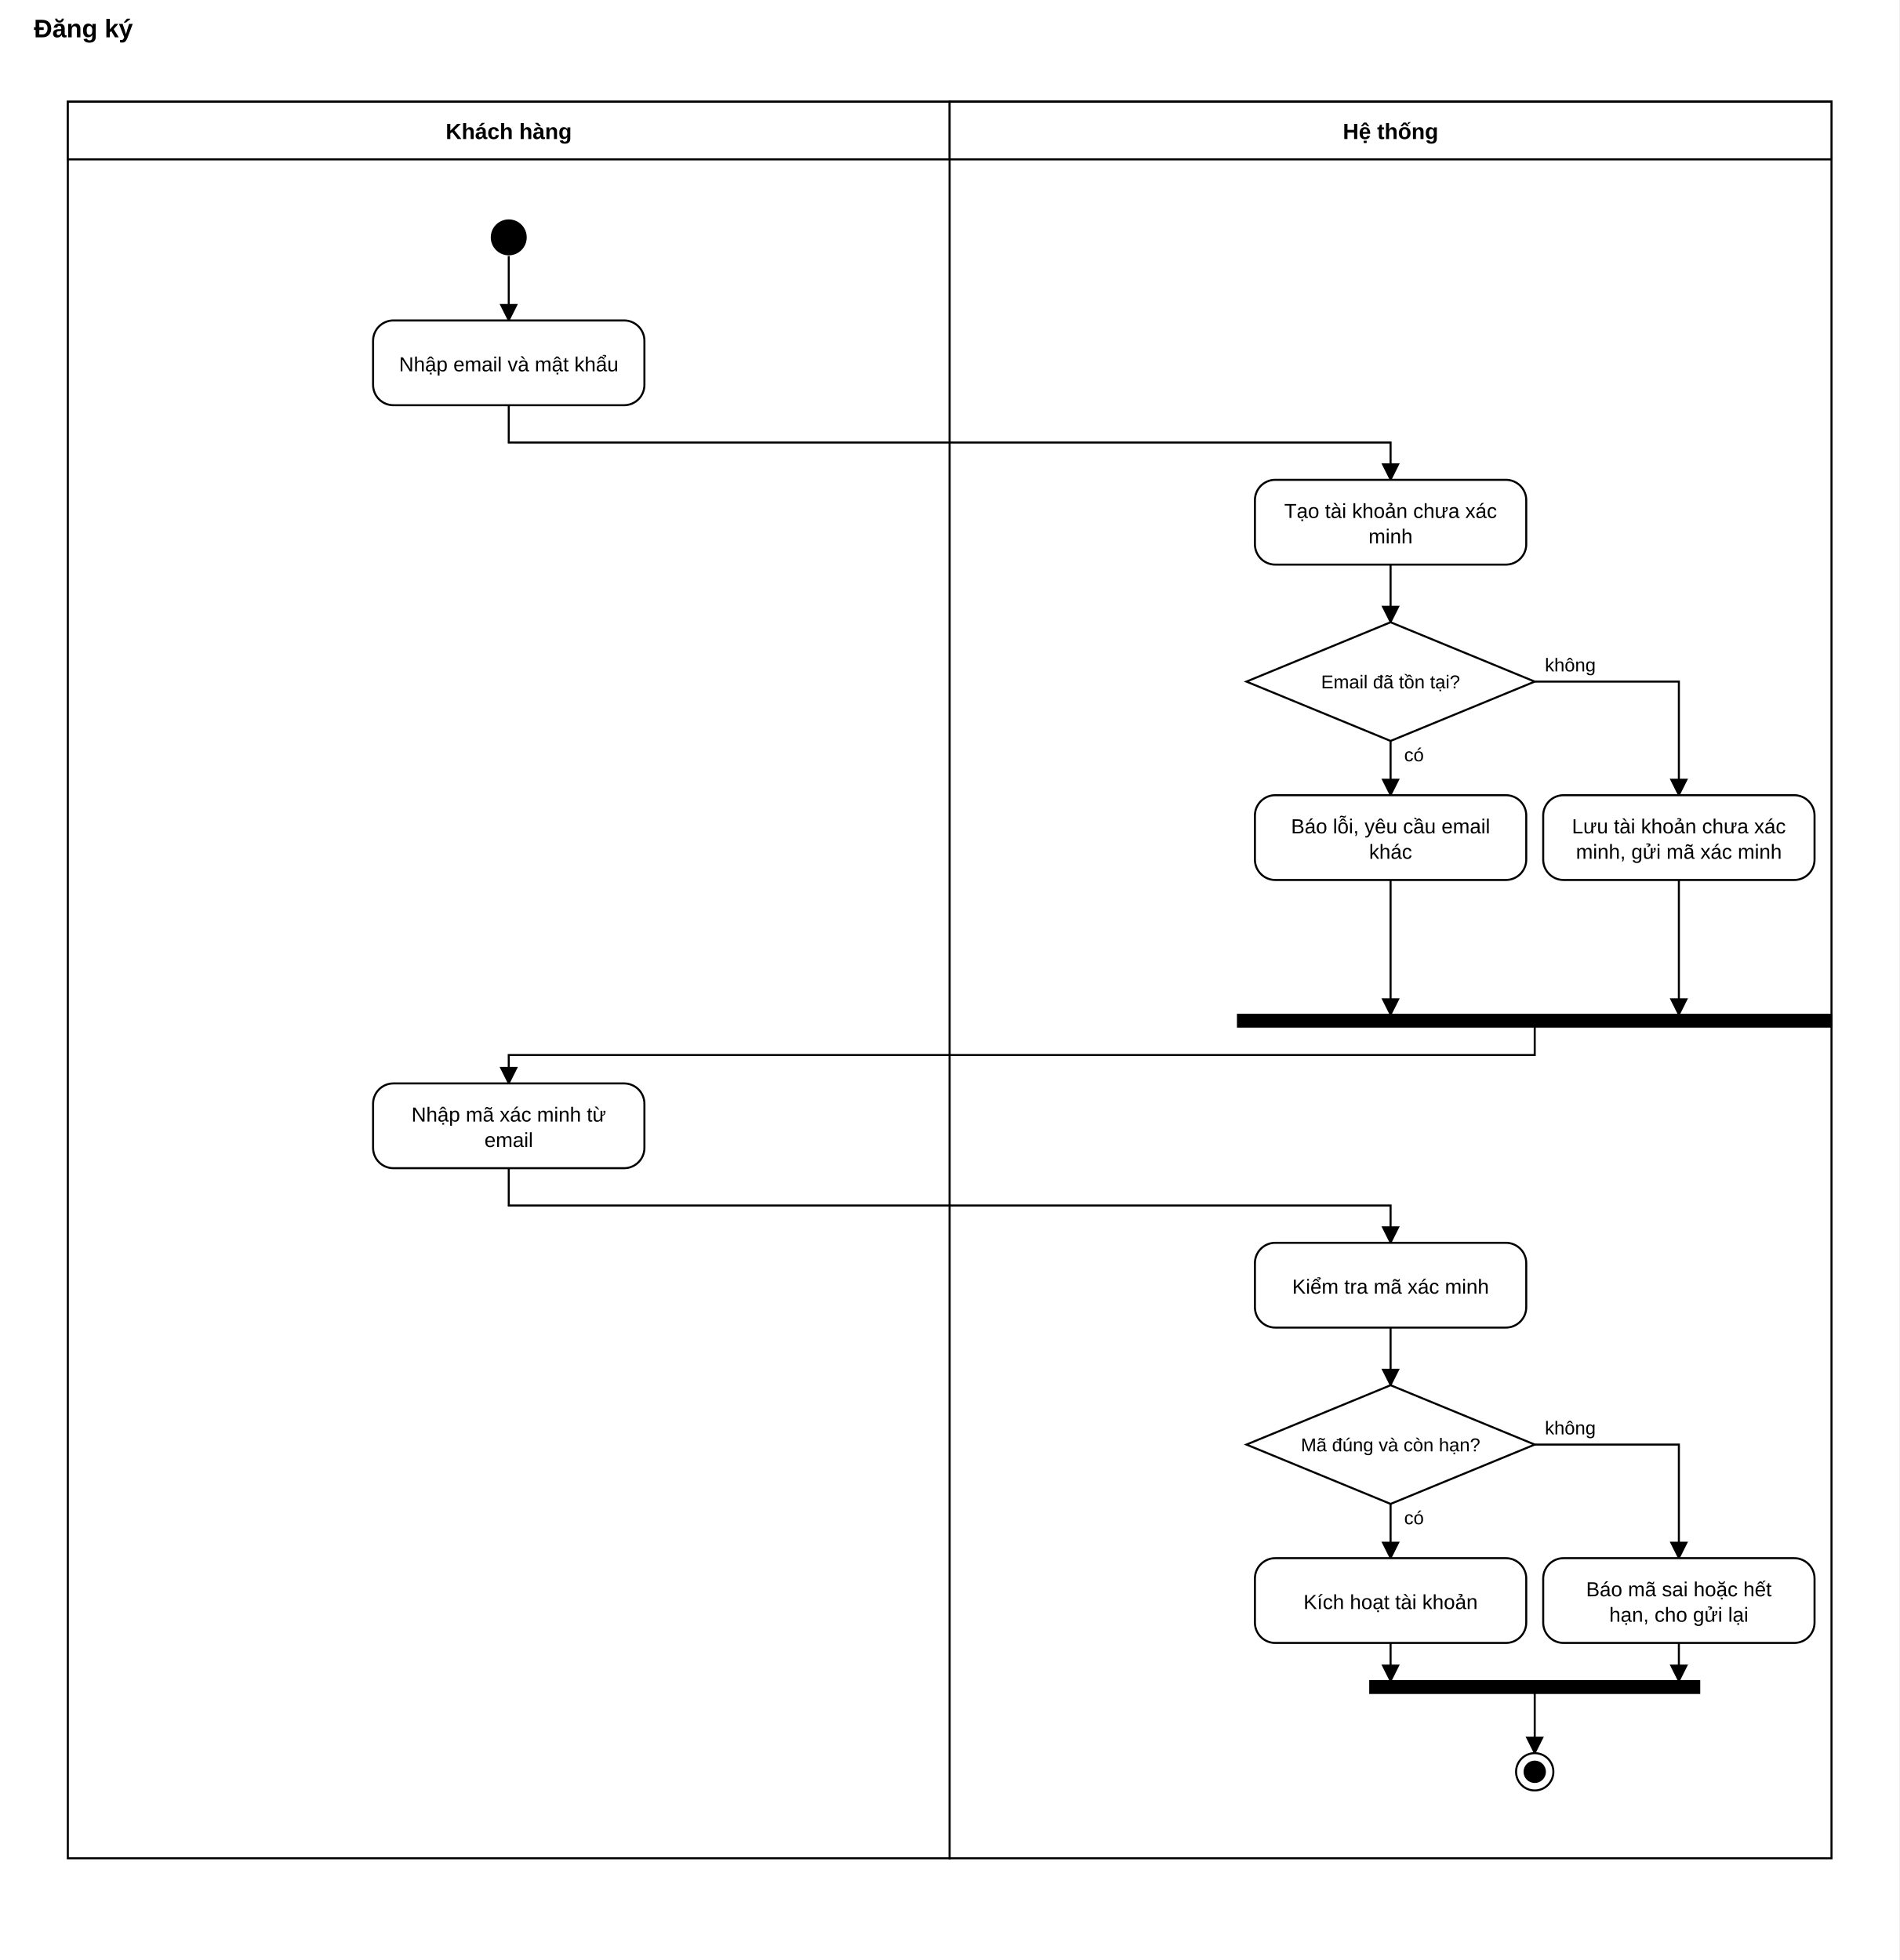
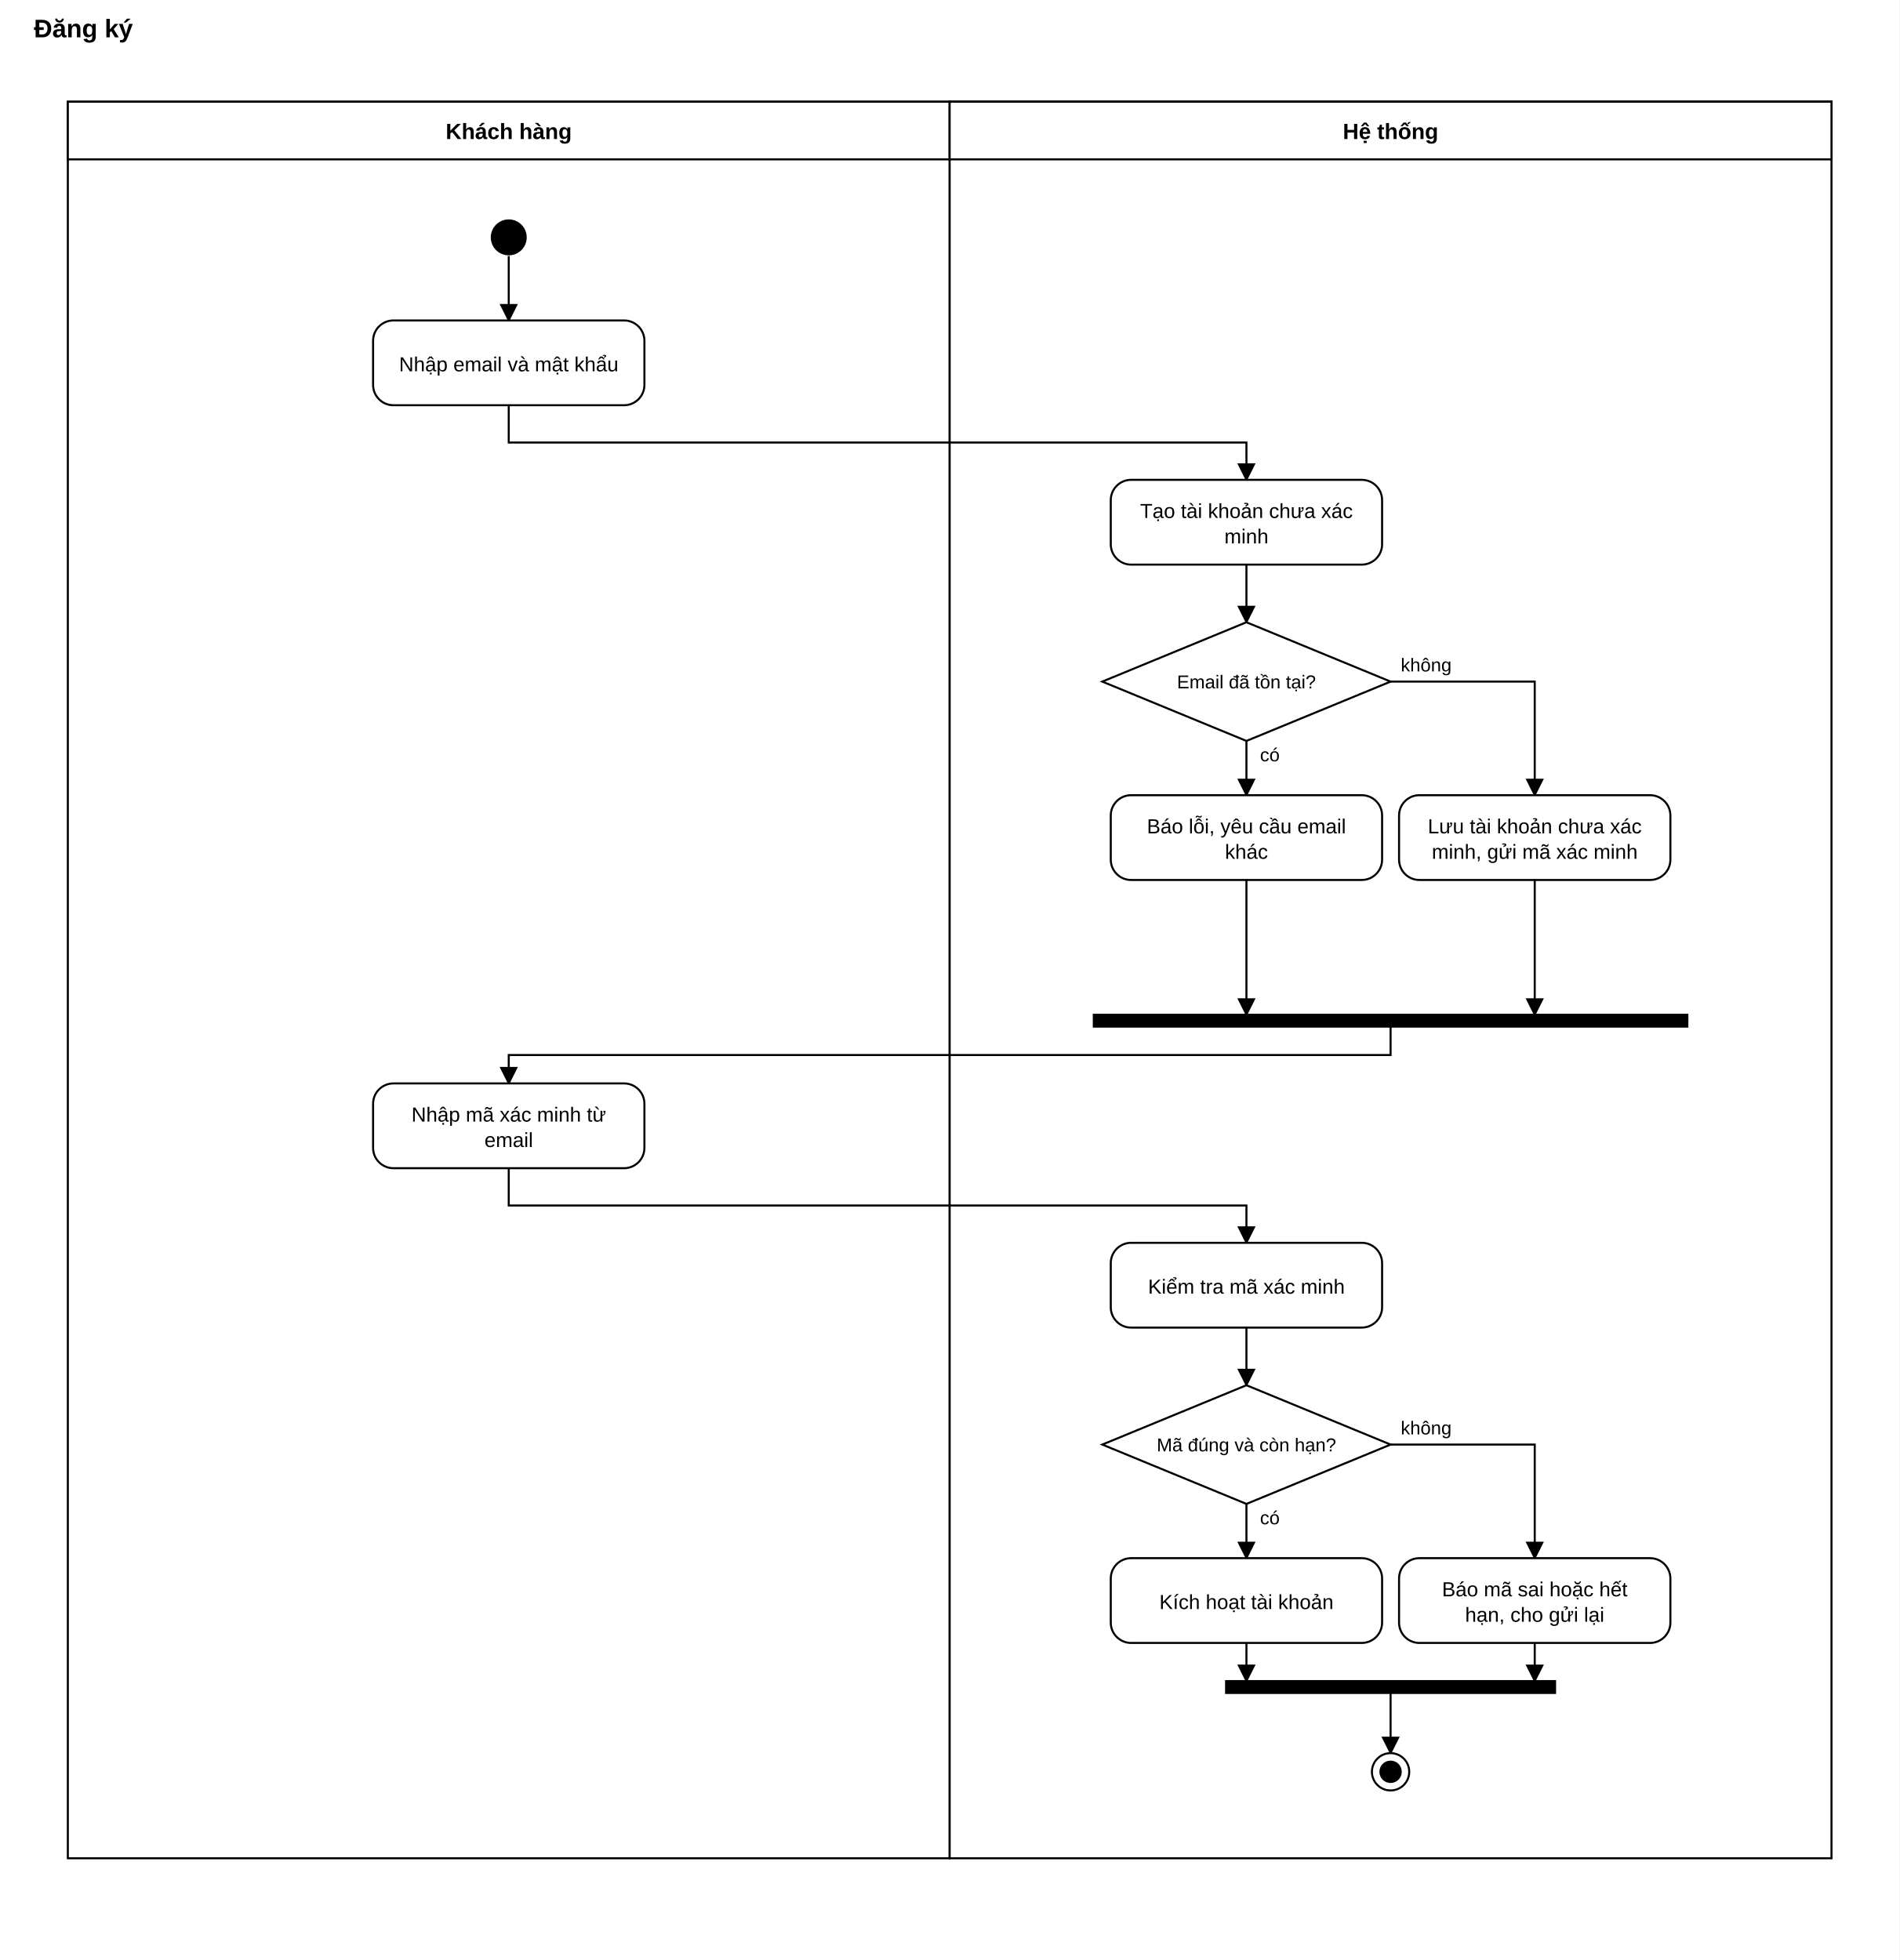
<svg xmlns="http://www.w3.org/2000/svg" width="1120" height="1156" viewBox="0 0 1120 1156">
  <defs>
    <marker id="dac" viewBox="0 0 10 10" refX="9" refY="5" markerWidth="9" markerHeight="9" orient="auto">
      <path d="M0,0 L10,5 L0,10 z" fill="#000" />
    </marker>
    <marker id="ho" viewBox="0 0 12 12" refX="11" refY="6" markerWidth="11" markerHeight="11" orient="auto">
      <path d="M1,1 L11,6 L1,11" fill="none" stroke="#000" stroke-width="1.2" />
    </marker>
  </defs>
  <rect width="100%" height="100%" fill="#fff" />
  <text x="20" y="22" font-family="Arial, Helvetica, sans-serif" font-size="15" text-anchor="start" font-weight="bold" fill="#000">Đăng ký</text>
  <rect x="560" y="60" width="520" height="1" rx="0" fill="#fff" stroke="#000" stroke-width="1.2" />
  <rect x="40" y="60" width="520" height="1036.0" rx="0" fill="#fff" stroke="#000" stroke-width="1.2" />
  <rect x="40" y="60" width="520" height="34" rx="0" fill="#fff" stroke="#000" stroke-width="1.2" />
  <text x="300.0" y="82" font-family="Arial, Helvetica, sans-serif" font-size="13" text-anchor="middle" font-weight="bold" fill="#000">Khách hàng</text>
  <rect x="560" y="60" width="520" height="1036.0" rx="0" fill="#fff" stroke="#000" stroke-width="1.2" />
  <rect x="560" y="60" width="520" height="34" rx="0" fill="#fff" stroke="#000" stroke-width="1.2" />
  <text x="820.0" y="82" font-family="Arial, Helvetica, sans-serif" font-size="13" text-anchor="middle" font-weight="bold" fill="#000">Hệ thống</text>
-   <line x1="300" y1="151.0" x2="300" y2="189.0" stroke="#000" stroke-width="1.2" marker-end="url(#dac)" />
-   <path d="M 300 239.0 V 261.0 H 820 V 283.0" fill="none" stroke="#000" stroke-width="1.2" marker-end="url(#dac)" />
-   <line x1="820" y1="333.0" x2="820" y2="367.0" stroke="#000" stroke-width="1.2" marker-end="url(#dac)" />
-   <line x1="820" y1="437.0" x2="820" y2="469.0" stroke="#000" stroke-width="1.2" marker-end="url(#dac)" />
-   <text x="828" y="449.0" font-family="Arial, Helvetica, sans-serif" font-size="11" text-anchor="start" font-weight="normal" fill="#000">có</text>
-   <path d="M 905.0 402 H 990 V 469.0" fill="none" stroke="#000" stroke-width="1.2" marker-end="url(#dac)" />
-   <text x="911.0" y="396" font-family="Arial, Helvetica, sans-serif" font-size="11" text-anchor="start" font-weight="normal" fill="#000">không</text>
-   <line x1="820" y1="519.0" x2="820" y2="598.5" stroke="#000" stroke-width="1.2" marker-end="url(#dac)" />
-   <line x1="990" y1="519.0" x2="990" y2="598.5" stroke="#000" stroke-width="1.2" marker-end="url(#dac)" />
-   <path d="M 905.0 605.5 V 622.25 H 300 V 639.0" fill="none" stroke="#000" stroke-width="1.2" marker-end="url(#dac)" />
-   <path d="M 300 689.0 V 711.0 H 820 V 733.0" fill="none" stroke="#000" stroke-width="1.2" marker-end="url(#dac)" />
-   <line x1="820" y1="783.0" x2="820" y2="817.0" stroke="#000" stroke-width="1.2" marker-end="url(#dac)" />
-   <line x1="820" y1="887.0" x2="820" y2="919.0" stroke="#000" stroke-width="1.2" marker-end="url(#dac)" />
-   <text x="828" y="899.0" font-family="Arial, Helvetica, sans-serif" font-size="11" text-anchor="start" font-weight="normal" fill="#000">có</text>
-   <path d="M 905.0 852 H 990 V 919.0" fill="none" stroke="#000" stroke-width="1.2" marker-end="url(#dac)" />
-   <text x="911.0" y="846" font-family="Arial, Helvetica, sans-serif" font-size="11" text-anchor="start" font-weight="normal" fill="#000">không</text>
-   <line x1="820" y1="969.0" x2="820" y2="991.5" stroke="#000" stroke-width="1.2" marker-end="url(#dac)" />
-   <line x1="990" y1="969.0" x2="990" y2="991.5" stroke="#000" stroke-width="1.2" marker-end="url(#dac)" />
-   <line x1="905.0" y1="998.5" x2="905.0" y2="1034.0" stroke="#000" stroke-width="1.2" marker-end="url(#dac)" />
+   <line x1="300" y1="151.0" x2="300.0" y2="189.0" stroke="#000" stroke-width="1.2" marker-end="url(#dac)" />
+   <path d="M 300.0 239.0 V 261.0 H 735.0 V 283.0" fill="none" stroke="#000" stroke-width="1.2" marker-end="url(#dac)" />
+   <line x1="735.0" y1="333.0" x2="735.0" y2="367.0" stroke="#000" stroke-width="1.2" marker-end="url(#dac)" />
+   <line x1="735.0" y1="437.0" x2="735.0" y2="469.0" stroke="#000" stroke-width="1.2" marker-end="url(#dac)" />
+   <text x="743.0" y="449.0" font-family="Arial, Helvetica, sans-serif" font-size="11" text-anchor="start" font-weight="normal" fill="#000">có</text>
+   <path d="M 820.0 402 H 905.0 V 469.0" fill="none" stroke="#000" stroke-width="1.2" marker-end="url(#dac)" />
+   <text x="826.0" y="396" font-family="Arial, Helvetica, sans-serif" font-size="11" text-anchor="start" font-weight="normal" fill="#000">không</text>
+   <line x1="735.0" y1="519.0" x2="735.0" y2="598.5" stroke="#000" stroke-width="1.2" marker-end="url(#dac)" />
+   <line x1="905.0" y1="519.0" x2="905.0" y2="598.5" stroke="#000" stroke-width="1.2" marker-end="url(#dac)" />
+   <path d="M 820.0 605.5 V 622.25 H 300.0 V 639.0" fill="none" stroke="#000" stroke-width="1.2" marker-end="url(#dac)" />
+   <path d="M 300.0 689.0 V 711.0 H 735.0 V 733.0" fill="none" stroke="#000" stroke-width="1.2" marker-end="url(#dac)" />
+   <line x1="735.0" y1="783.0" x2="735.0" y2="817.0" stroke="#000" stroke-width="1.2" marker-end="url(#dac)" />
+   <line x1="735.0" y1="887.0" x2="735.0" y2="919.0" stroke="#000" stroke-width="1.2" marker-end="url(#dac)" />
+   <text x="743.0" y="899.0" font-family="Arial, Helvetica, sans-serif" font-size="11" text-anchor="start" font-weight="normal" fill="#000">có</text>
+   <path d="M 820.0 852 H 905.0 V 919.0" fill="none" stroke="#000" stroke-width="1.2" marker-end="url(#dac)" />
+   <text x="826.0" y="846" font-family="Arial, Helvetica, sans-serif" font-size="11" text-anchor="start" font-weight="normal" fill="#000">không</text>
+   <line x1="735.0" y1="969.0" x2="735.0" y2="991.5" stroke="#000" stroke-width="1.2" marker-end="url(#dac)" />
+   <line x1="905.0" y1="969.0" x2="905.0" y2="991.5" stroke="#000" stroke-width="1.2" marker-end="url(#dac)" />
+   <line x1="820.0" y1="998.5" x2="820.0" y2="1034.0" stroke="#000" stroke-width="1.2" marker-end="url(#dac)" />
  <circle cx="300" cy="140" r="10" fill="#000" stroke="#000" stroke-width="1.2" />
  <rect x="220.0" y="189.0" width="160" height="50" rx="12" fill="#fff" stroke="#000" stroke-width="1.2" />
-   <text x="300" y="219.0" font-family="Arial, Helvetica, sans-serif" font-size="12" text-anchor="middle" font-weight="normal" fill="#000">Nhập email và mật khẩu</text>
-   <rect x="740.0" y="283.0" width="160" height="50" rx="12" fill="#fff" stroke="#000" stroke-width="1.2" />
-   <text x="820" y="305.5" font-family="Arial, Helvetica, sans-serif" font-size="12" text-anchor="middle" font-weight="normal" fill="#000">Tạo tài khoản chưa xác</text>
-   <text x="820" y="320.5" font-family="Arial, Helvetica, sans-serif" font-size="12" text-anchor="middle" font-weight="normal" fill="#000">minh</text>
-   <path d="M 820 367.0 L 905.0 402 L 820 437.0 L 735.0 402 Z" fill="#fff" stroke="#000" stroke-width="1.2" />
-   <text x="820" y="406" font-family="Arial, Helvetica, sans-serif" font-size="11" text-anchor="middle" font-weight="normal" fill="#000">Email đã tồn tại?</text>
-   <rect x="740.0" y="469.0" width="160" height="50" rx="12" fill="#fff" stroke="#000" stroke-width="1.2" />
-   <text x="820" y="491.5" font-family="Arial, Helvetica, sans-serif" font-size="12" text-anchor="middle" font-weight="normal" fill="#000">Báo lỗi, yêu cầu email</text>
-   <text x="820" y="506.5" font-family="Arial, Helvetica, sans-serif" font-size="12" text-anchor="middle" font-weight="normal" fill="#000">khác</text>
-   <rect x="910.0" y="469.0" width="160" height="50" rx="12" fill="#fff" stroke="#000" stroke-width="1.2" />
-   <text x="990" y="491.5" font-family="Arial, Helvetica, sans-serif" font-size="12" text-anchor="middle" font-weight="normal" fill="#000">Lưu tài khoản chưa xác</text>
-   <text x="990" y="506.5" font-family="Arial, Helvetica, sans-serif" font-size="12" text-anchor="middle" font-weight="normal" fill="#000">minh, gửi mã xác minh</text>
-   <rect x="730.0" y="598.5" width="350" height="7" rx="0" fill="#000" stroke="#000" stroke-width="1.2" />
+   <text x="300.0" y="219.0" font-family="Arial, Helvetica, sans-serif" font-size="12" text-anchor="middle" font-weight="normal" fill="#000">Nhập email và mật khẩu</text>
+   <rect x="655.0" y="283.0" width="160" height="50" rx="12" fill="#fff" stroke="#000" stroke-width="1.2" />
+   <text x="735.0" y="305.5" font-family="Arial, Helvetica, sans-serif" font-size="12" text-anchor="middle" font-weight="normal" fill="#000">Tạo tài khoản chưa xác</text>
+   <text x="735.0" y="320.5" font-family="Arial, Helvetica, sans-serif" font-size="12" text-anchor="middle" font-weight="normal" fill="#000">minh</text>
+   <path d="M 735.0 367.0 L 820.0 402 L 735.0 437.0 L 650.0 402 Z" fill="#fff" stroke="#000" stroke-width="1.2" />
+   <text x="735.0" y="406" font-family="Arial, Helvetica, sans-serif" font-size="11" text-anchor="middle" font-weight="normal" fill="#000">Email đã tồn tại?</text>
+   <rect x="655.0" y="469.0" width="160" height="50" rx="12" fill="#fff" stroke="#000" stroke-width="1.2" />
+   <text x="735.0" y="491.5" font-family="Arial, Helvetica, sans-serif" font-size="12" text-anchor="middle" font-weight="normal" fill="#000">Báo lỗi, yêu cầu email</text>
+   <text x="735.0" y="506.5" font-family="Arial, Helvetica, sans-serif" font-size="12" text-anchor="middle" font-weight="normal" fill="#000">khác</text>
+   <rect x="825.0" y="469.0" width="160" height="50" rx="12" fill="#fff" stroke="#000" stroke-width="1.2" />
+   <text x="905.0" y="491.5" font-family="Arial, Helvetica, sans-serif" font-size="12" text-anchor="middle" font-weight="normal" fill="#000">Lưu tài khoản chưa xác</text>
+   <text x="905.0" y="506.5" font-family="Arial, Helvetica, sans-serif" font-size="12" text-anchor="middle" font-weight="normal" fill="#000">minh, gửi mã xác minh</text>
+   <rect x="645.0" y="598.5" width="350" height="7" rx="0" fill="#000" stroke="#000" stroke-width="1.2" />
  <rect x="220.0" y="639.0" width="160" height="50" rx="12" fill="#fff" stroke="#000" stroke-width="1.2" />
-   <text x="300" y="661.5" font-family="Arial, Helvetica, sans-serif" font-size="12" text-anchor="middle" font-weight="normal" fill="#000">Nhập mã xác minh từ</text>
-   <text x="300" y="676.5" font-family="Arial, Helvetica, sans-serif" font-size="12" text-anchor="middle" font-weight="normal" fill="#000">email</text>
-   <rect x="740.0" y="733.0" width="160" height="50" rx="12" fill="#fff" stroke="#000" stroke-width="1.2" />
-   <text x="820" y="763.0" font-family="Arial, Helvetica, sans-serif" font-size="12" text-anchor="middle" font-weight="normal" fill="#000">Kiểm tra mã xác minh</text>
-   <path d="M 820 817.0 L 905.0 852 L 820 887.0 L 735.0 852 Z" fill="#fff" stroke="#000" stroke-width="1.2" />
-   <text x="820" y="856" font-family="Arial, Helvetica, sans-serif" font-size="11" text-anchor="middle" font-weight="normal" fill="#000">Mã đúng và còn hạn?</text>
-   <rect x="740.0" y="919.0" width="160" height="50" rx="12" fill="#fff" stroke="#000" stroke-width="1.2" />
-   <text x="820" y="949.0" font-family="Arial, Helvetica, sans-serif" font-size="12" text-anchor="middle" font-weight="normal" fill="#000">Kích hoạt tài khoản</text>
-   <rect x="910.0" y="919.0" width="160" height="50" rx="12" fill="#fff" stroke="#000" stroke-width="1.2" />
-   <text x="990" y="941.5" font-family="Arial, Helvetica, sans-serif" font-size="12" text-anchor="middle" font-weight="normal" fill="#000">Báo mã sai hoặc hết</text>
-   <text x="990" y="956.5" font-family="Arial, Helvetica, sans-serif" font-size="12" text-anchor="middle" font-weight="normal" fill="#000">hạn, cho gửi lại</text>
-   <rect x="808.0" y="991.5" width="194" height="7" rx="0" fill="#000" stroke="#000" stroke-width="1.2" />
-   <circle cx="905.0" cy="1045.0" r="11" fill="#fff" stroke="#000" stroke-width="1.2" />
-   <circle cx="905.0" cy="1045.0" r="6" fill="#000" stroke="#000" stroke-width="1.2" />
+   <text x="300.0" y="661.5" font-family="Arial, Helvetica, sans-serif" font-size="12" text-anchor="middle" font-weight="normal" fill="#000">Nhập mã xác minh từ</text>
+   <text x="300.0" y="676.5" font-family="Arial, Helvetica, sans-serif" font-size="12" text-anchor="middle" font-weight="normal" fill="#000">email</text>
+   <rect x="655.0" y="733.0" width="160" height="50" rx="12" fill="#fff" stroke="#000" stroke-width="1.2" />
+   <text x="735.0" y="763.0" font-family="Arial, Helvetica, sans-serif" font-size="12" text-anchor="middle" font-weight="normal" fill="#000">Kiểm tra mã xác minh</text>
+   <path d="M 735.0 817.0 L 820.0 852 L 735.0 887.0 L 650.0 852 Z" fill="#fff" stroke="#000" stroke-width="1.2" />
+   <text x="735.0" y="856" font-family="Arial, Helvetica, sans-serif" font-size="11" text-anchor="middle" font-weight="normal" fill="#000">Mã đúng và còn hạn?</text>
+   <rect x="655.0" y="919.0" width="160" height="50" rx="12" fill="#fff" stroke="#000" stroke-width="1.2" />
+   <text x="735.0" y="949.0" font-family="Arial, Helvetica, sans-serif" font-size="12" text-anchor="middle" font-weight="normal" fill="#000">Kích hoạt tài khoản</text>
+   <rect x="825.0" y="919.0" width="160" height="50" rx="12" fill="#fff" stroke="#000" stroke-width="1.2" />
+   <text x="905.0" y="941.5" font-family="Arial, Helvetica, sans-serif" font-size="12" text-anchor="middle" font-weight="normal" fill="#000">Báo mã sai hoặc hết</text>
+   <text x="905.0" y="956.5" font-family="Arial, Helvetica, sans-serif" font-size="12" text-anchor="middle" font-weight="normal" fill="#000">hạn, cho gửi lại</text>
+   <rect x="723.0" y="991.5" width="194.0" height="7" rx="0" fill="#000" stroke="#000" stroke-width="1.2" />
+   <circle cx="820.0" cy="1045.0" r="11" fill="#fff" stroke="#000" stroke-width="1.2" />
+   <circle cx="820.0" cy="1045.0" r="6" fill="#000" stroke="#000" stroke-width="1.2" />
</svg>
